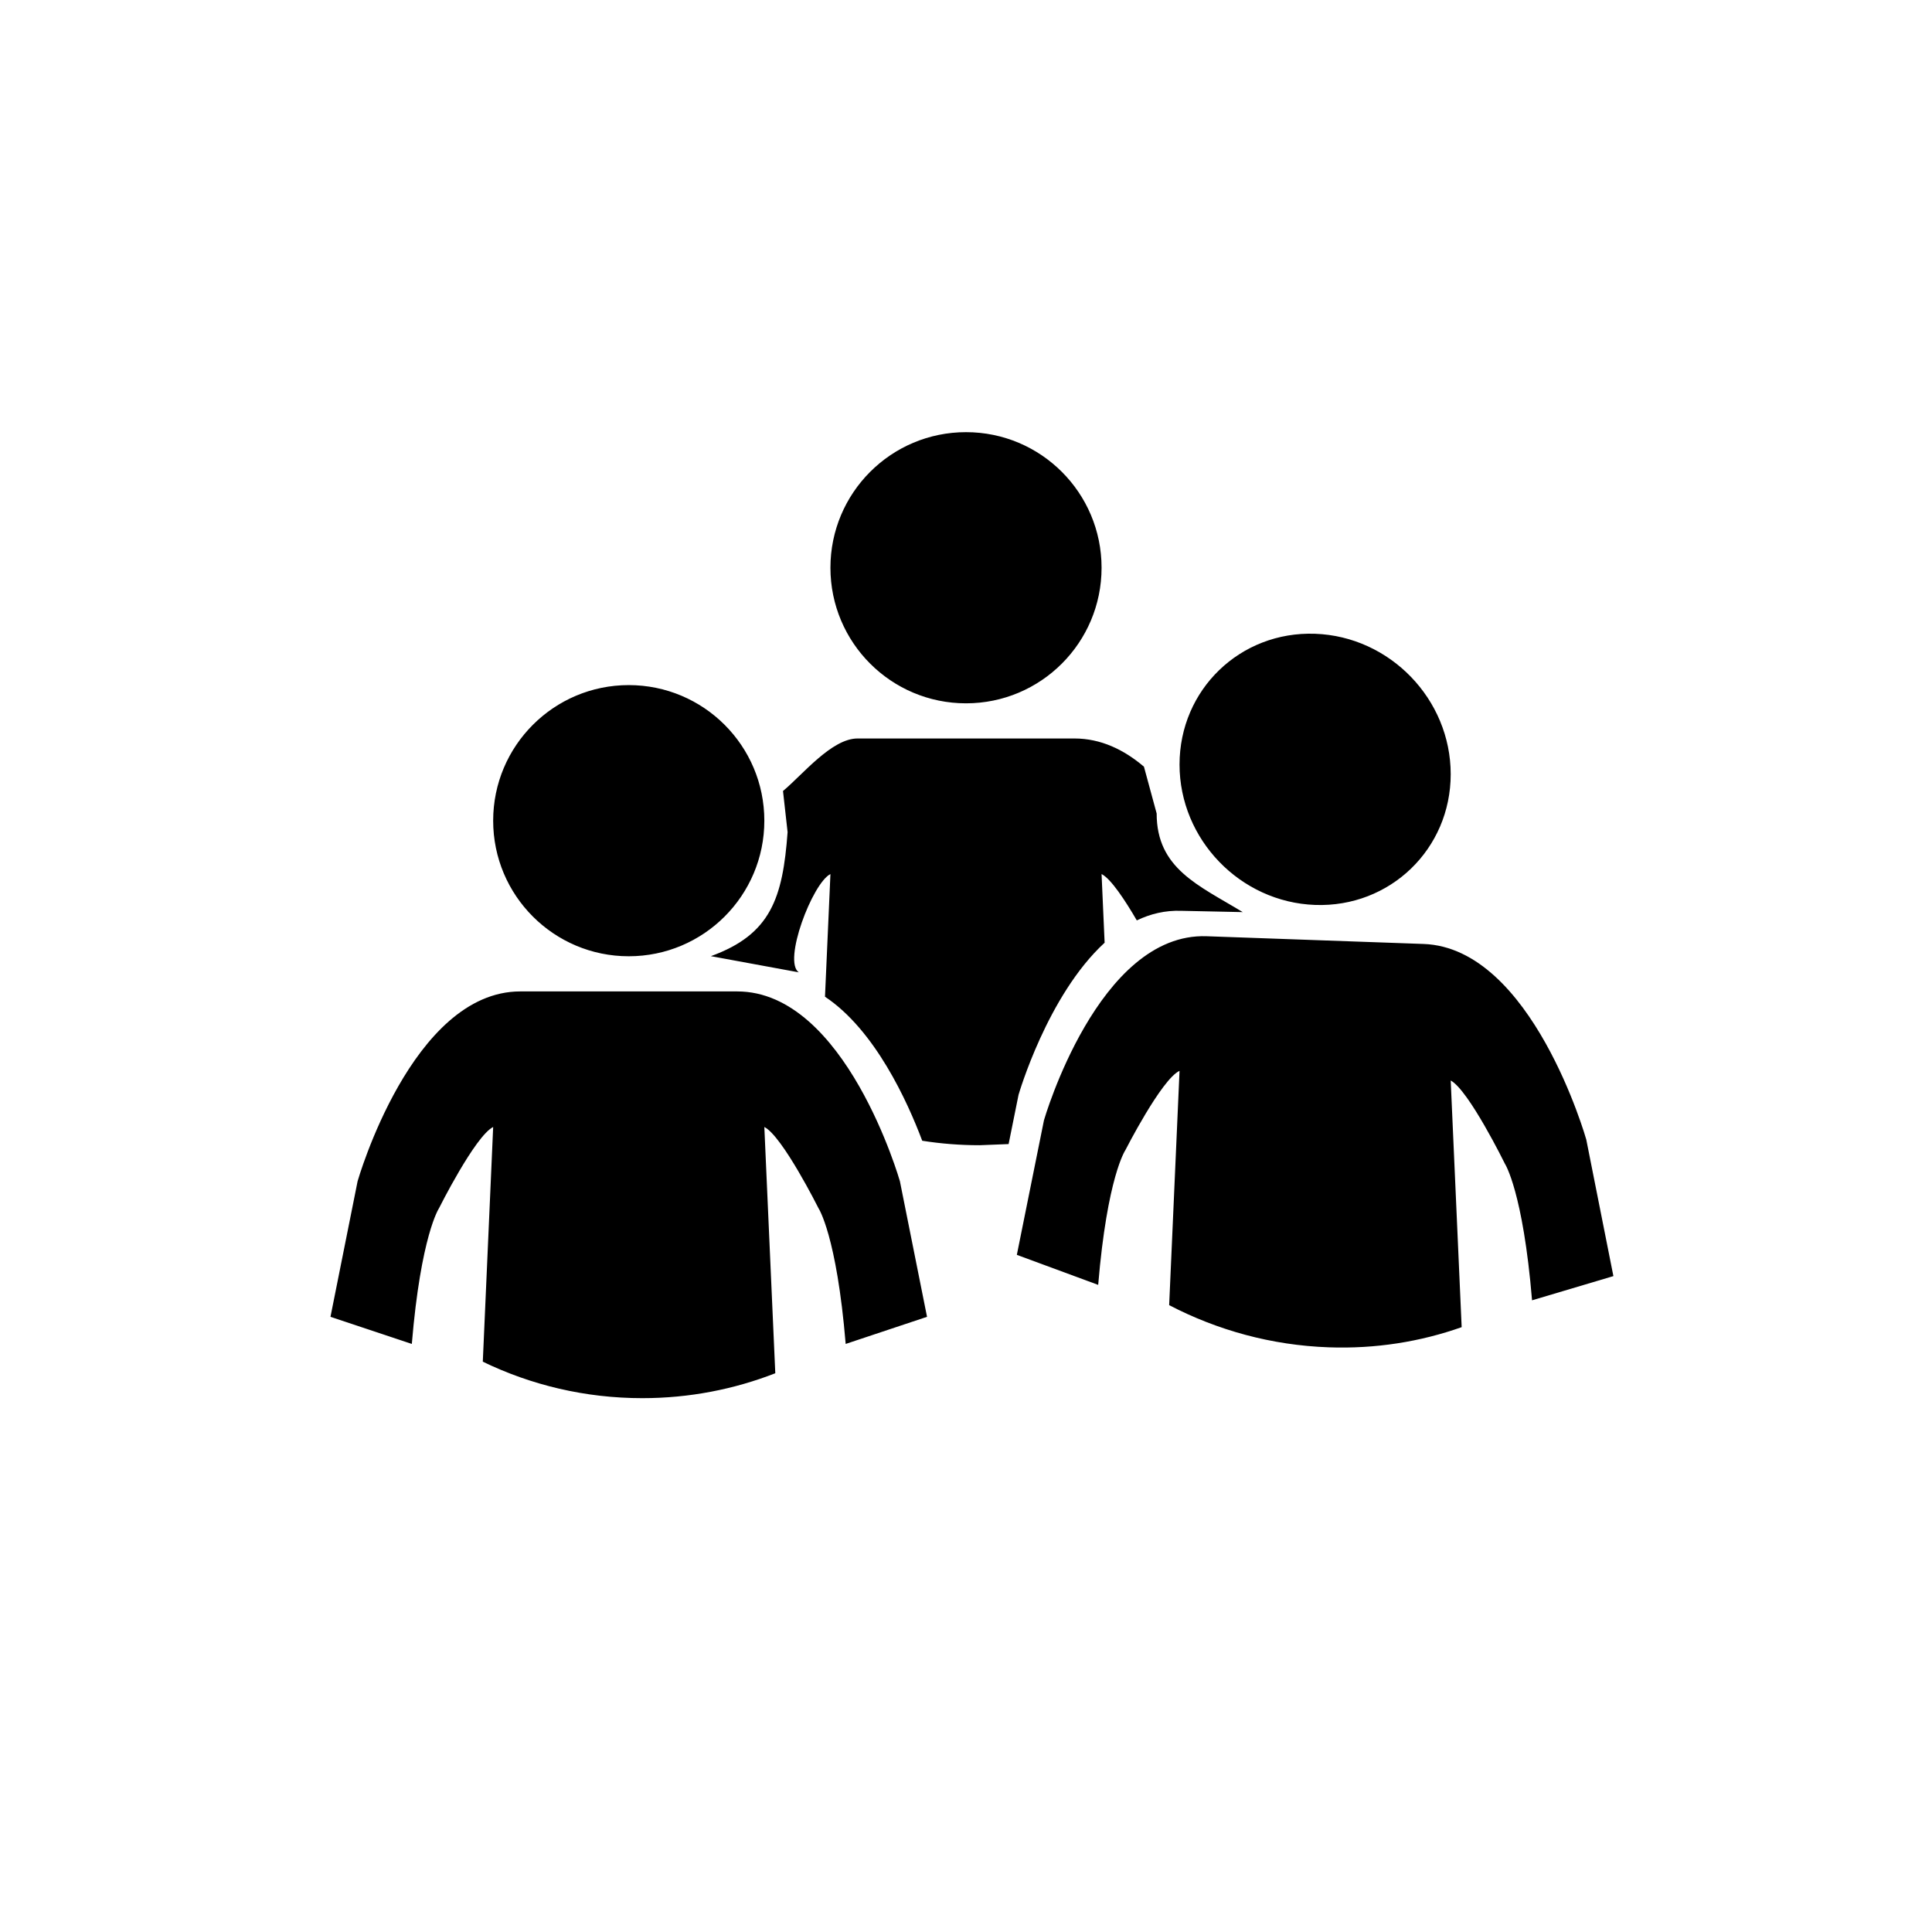
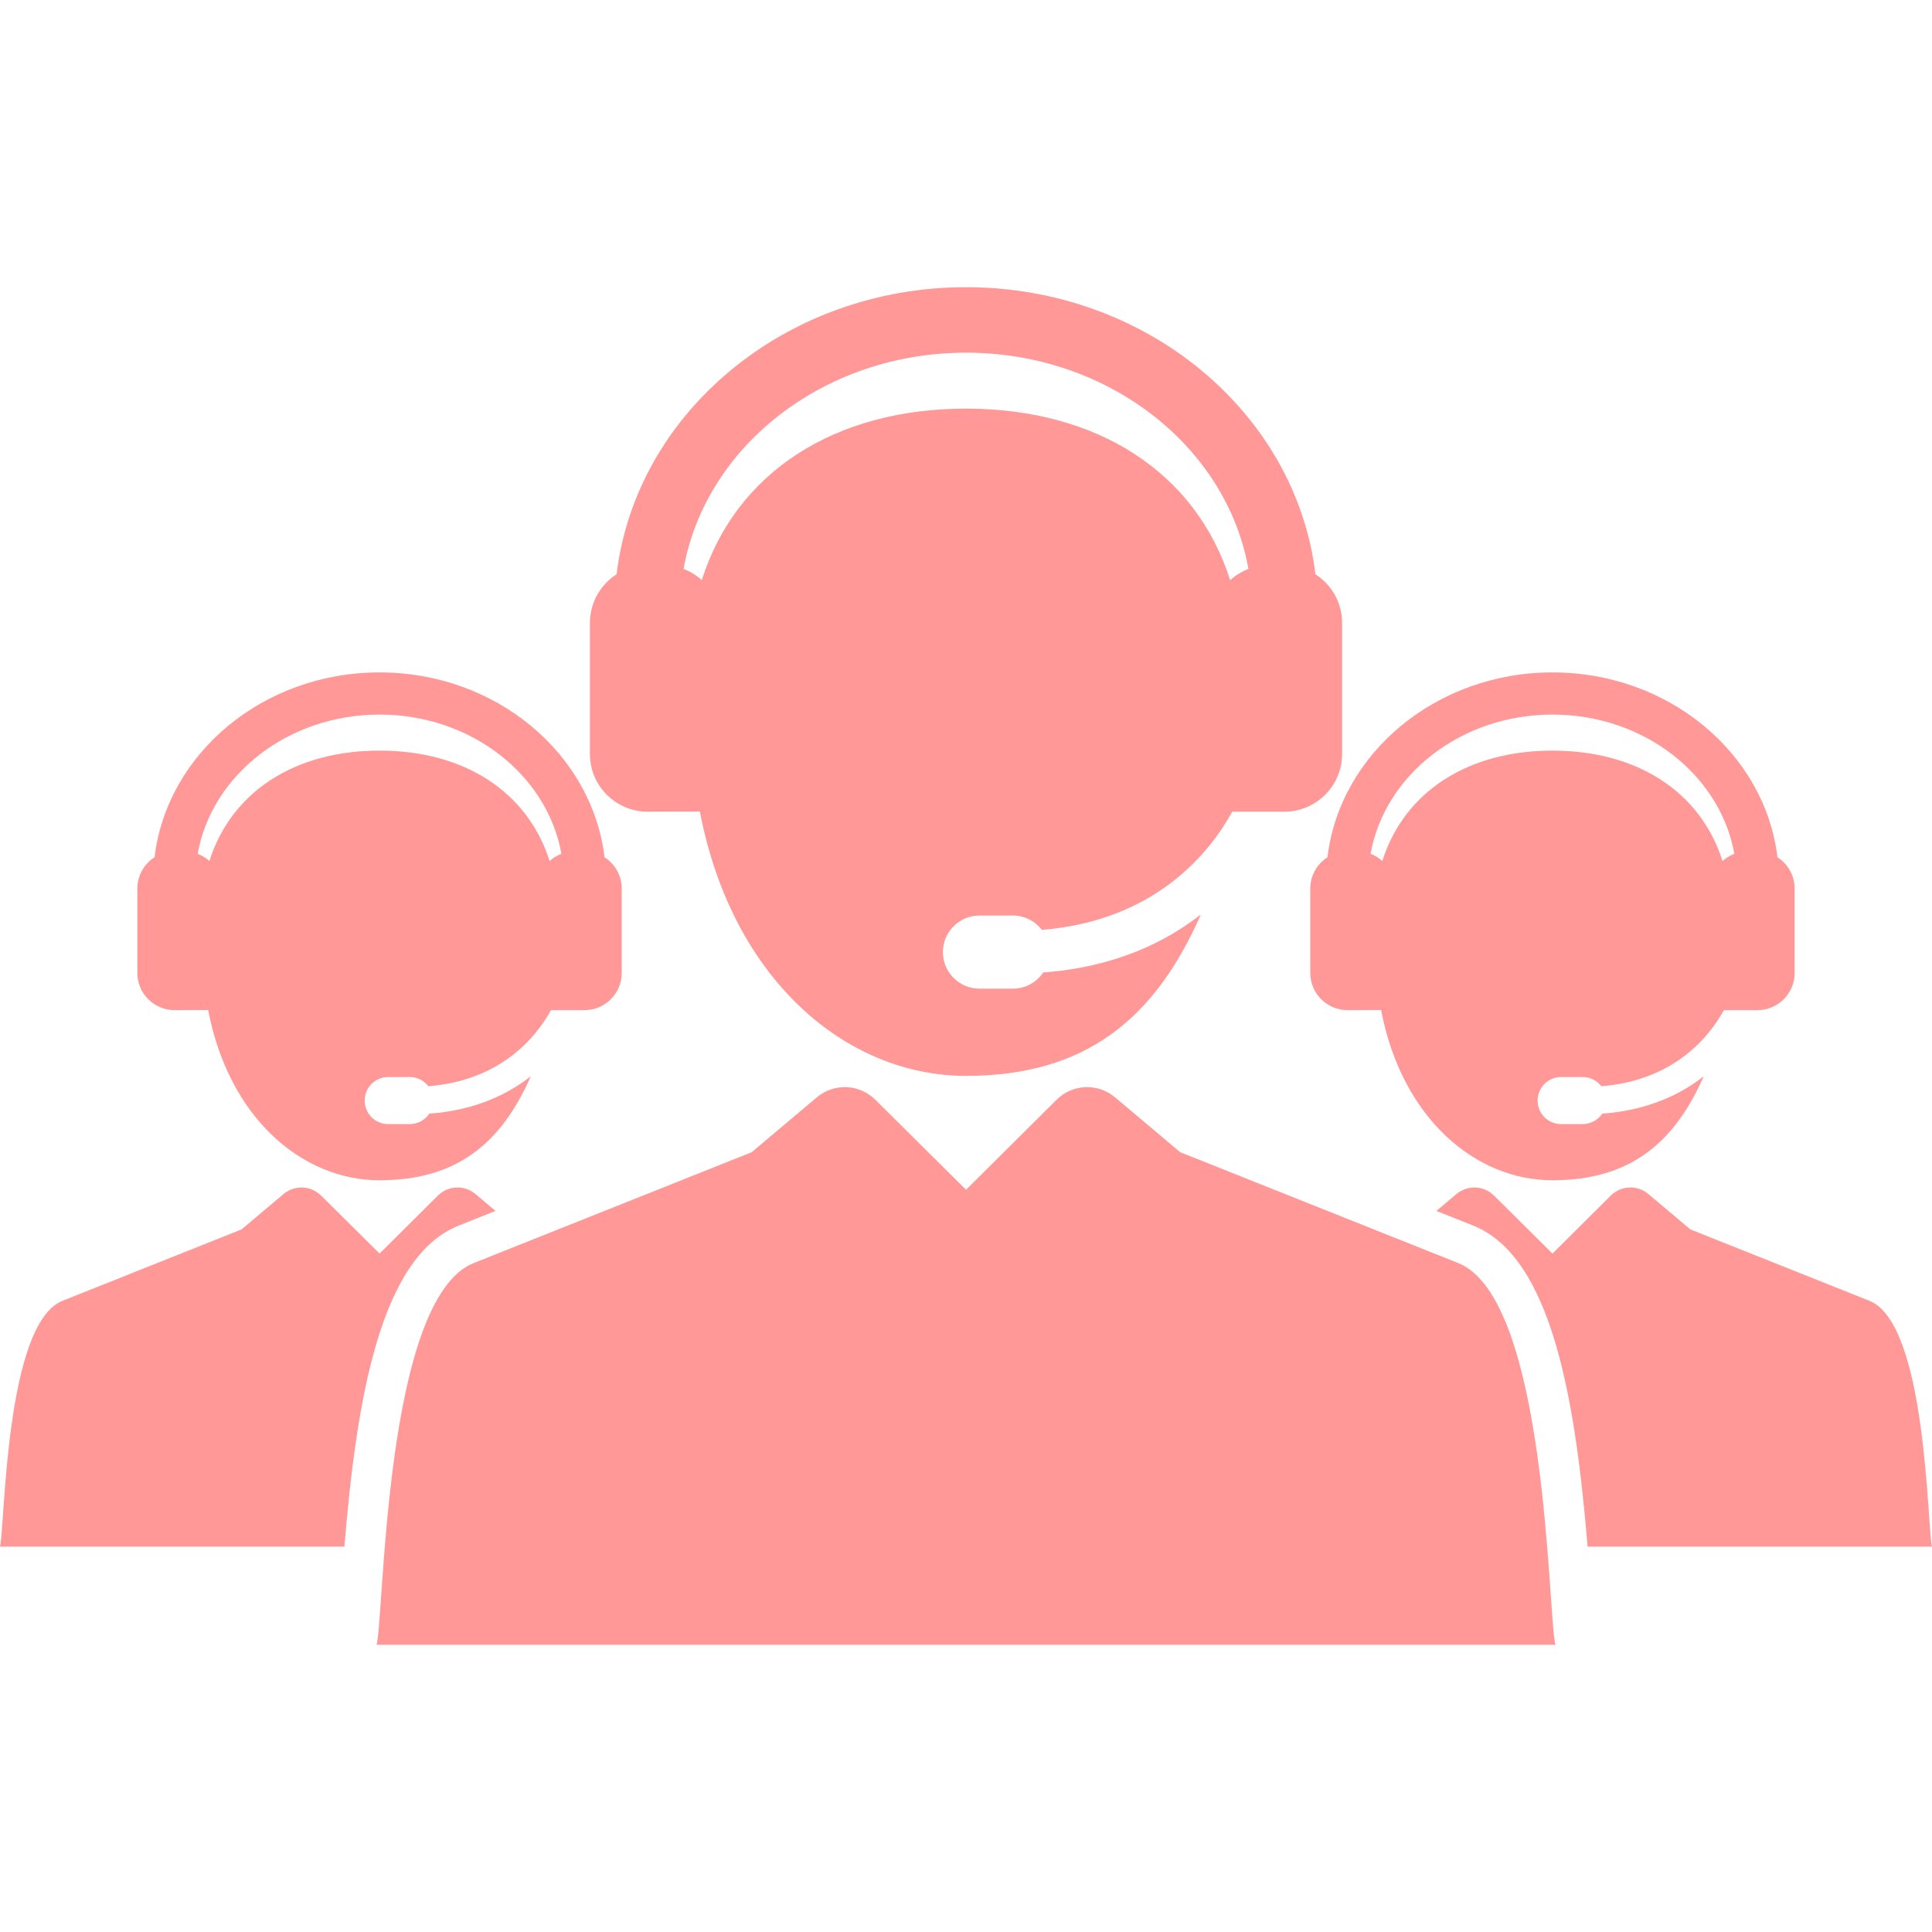
- <svg xmlns="http://www.w3.org/2000/svg" version="1.1" baseProfile="full" width="76" height="76" viewBox="0 0 76.00 76.00" enable-background="new 0 0 76.00 76.00" xml:space="preserve">
-   <path fill="#000000" fill-opacity="1" stroke-width="0.2" stroke-linejoin="round" d="M 38,17C 40.946,17 43.333,19.388 43.333,22.333C 43.333,25.279 40.946,27.667 38,27.667C 35.054,27.667 32.667,25.279 32.667,22.333C 32.667,19.388 35.054,17 38,17 Z M 32.667,34.383C 31.956,34.739 30.783,37.833 31.426,38.25L 27.964,37.613C 30.319,36.76 30.791,35.334 30.982,32.733L 30.801,31.116C 31.574,30.473 32.718,29.05 33.733,29.05L 42.267,29.05C 43.304,29.05 44.215,29.491 45,30.159L 45.5,32C 45.5,34.174 47.156,34.827 48.886,35.88L 46.467,35.829C 45.838,35.807 45.255,35.948 44.719,36.206C 44.264,35.425 43.703,34.568 43.333,34.383L 43.453,37.084C 41.196,39.157 40.067,43.068 40.067,43.068L 39.676,45.005L 38.533,45.05C 37.766,45.05 37.013,44.99 36.278,44.874C 35.693,43.321 34.418,40.516 32.453,39.208L 32.667,34.383 Z M 24.733,26.95C 27.679,26.95 30.067,29.338 30.067,32.283C 30.067,35.229 27.679,37.617 24.733,37.617C 21.788,37.617 19.4,35.229 19.4,32.283C 19.4,29.338 21.788,26.95 24.733,26.95 Z M 19.4,44.333C 18.689,44.689 17.267,47.533 17.267,47.533C 17.267,47.533 16.556,48.6 16.2,52.867L 13,51.8L 14.067,46.467C 14.067,46.467 16.2,39 20.467,39L 29,39C 33.267,39 35.4,46.467 35.4,46.467L 36.467,51.8L 33.267,52.867C 32.911,48.6 32.2,47.533 32.2,47.533C 32.2,47.533 30.778,44.689 30.067,44.333L 30.498,54.02C 28.876,54.653 27.112,55 25.267,55C 23.017,55 20.888,54.484 18.992,53.565L 19.4,44.333 Z M 51.733,24.931C 54.679,25.036 57.067,27.509 57.067,30.454C 57.067,33.4 54.679,35.703 51.733,35.598C 48.788,35.493 46.4,33.02 46.4,30.075C 46.4,27.129 48.788,24.826 51.733,24.931 Z M 46.4,42.124C 45.689,42.455 44.267,45.248 44.267,45.248C 44.267,45.248 43.556,46.29 43.2,50.544L 40,49.363L 41.067,44.068C 41.067,44.068 43.2,36.677 47.467,36.829L 56,37.133C 60.267,37.285 62.4,44.827 62.4,44.827L 63.467,50.199L 60.267,51.151C 59.911,46.872 59.2,45.78 59.2,45.78C 59.2,45.78 57.778,42.885 57.067,42.504L 57.498,52.207C 55.876,52.781 54.112,53.066 52.267,53C 50.017,52.92 47.888,52.328 45.992,51.341L 46.4,42.124 Z " />
+ <svg xmlns="http://www.w3.org/2000/svg" version="1.1" id="Capa_1" x="0px" y="0px" width="478.676px" height="478.676px" viewBox="0 0 478.676 478.676" style="enable-background:new 0 0 478.676 478.676;" xml:space="preserve">
+   <g>
+     <g>
+       <g>
+         <path style="fill:#ff9896;" d="M361.275,312.934l-68.872-27.462l-16.13-13.587c-4.261-3.601-10.552-3.336-14.5,0.595l-22.422,22.296l-22.487-22.307     c-3.954-3.92-10.236-4.174-14.493-0.584l-16.127,13.587l-68.877,27.467c-22.177,8.831-22.159,87.371-24.063,94.58h292.068     C383.472,400.327,383.462,321.757,361.275,312.934z" />
+         <path style="fill:#ff9896;" d="M160.47,201.105l12.934-0.033c7.99,41.744,36.343,65.492,65.935,65.492s46.785-14.063,58.188-39.991     c-8.707,6.828-21.356,13.074-39.054,14.363c-1.626,2.423-4.39,4.018-7.524,4.018h-8.27c-5.003,0-9.06-4.056-9.06-9.061     c0-5.004,4.057-9.06,9.06-9.06h8.27c2.931,0,5.528,1.397,7.185,3.556c28.45-2.284,41.829-19.538,47.164-29.28l12.913-0.004     c7.906,0,14.314-6.413,14.314-14.317v-32.45c0-5.067-2.643-9.511-6.613-12.056c-4.784-39.943-41.78-71.125-86.571-71.125     s-81.787,31.182-86.57,71.125c-3.974,2.545-6.614,6.988-6.614,12.056v32.449C146.153,194.692,152.563,201.105,160.47,201.105z      M239.338,87.384c35.253,0,64.573,23.249,69.979,53.579c-1.688,0.642-3.222,1.589-4.534,2.781     c-8.443-26.654-32.836-42.499-65.443-42.499c-32.608,0-57.016,15.834-65.468,42.478c-1.308-1.182-2.832-2.123-4.51-2.76     C174.765,110.633,204.085,87.384,239.338,87.384z" />
+         <path style="fill:#ff9896;" d="M463.158,322.283l-44.351-17.683l-10.387-8.749c-2.742-2.318-6.793-2.147-9.337,0.382l-14.438,14.356l-14.479-14.362     c-2.546-2.523-6.592-2.688-9.332-0.376l-4.947,4.168l9.091,3.624c19.589,7.789,25.386,43.547,28.364,79.547h85.333     C477.453,378.561,477.446,327.966,463.158,322.283z" />
+         <path style="fill:#ff9896;" d="M324.636,220.159v20.896c0,5.091,4.127,9.22,9.22,9.22l8.327-0.021c5.146,26.879,23.402,42.172,42.457,42.172     c19.057,0,30.126-9.057,37.469-25.75c-5.604,4.396-13.753,8.418-25.146,9.248c-1.047,1.562-2.826,2.588-4.847,2.588h-5.323     c-3.222,0-5.834-2.611-5.834-5.834s2.612-5.834,5.834-5.834h5.323c1.888,0,3.561,0.899,4.627,2.289     c18.317-1.471,26.935-12.582,30.37-18.854l8.312-0.003c5.092,0,9.219-4.129,9.219-9.22v-20.895c0-3.263-1.699-6.124-4.26-7.763     c-3.079-25.721-26.901-45.8-55.745-45.8c-28.842,0-52.665,20.079-55.745,45.8C326.336,214.035,324.636,216.897,324.636,220.159z      M384.64,177.046c22.7,0,41.581,14.971,45.062,34.501c-1.087,0.414-2.074,1.024-2.92,1.792     c-5.438-17.164-21.146-27.367-42.143-27.367s-36.714,10.196-42.154,27.353c-0.845-0.761-1.824-1.367-2.904-1.777     C343.059,192.016,361.939,177.046,384.64,177.046z" />
+         <path style="fill:#ff9896;" d="M113.667,303.647l9.099-3.628l-4.947-4.167c-2.742-2.318-6.793-2.148-9.337,0.382L94.044,310.59l-14.48-14.361     c-2.546-2.524-6.592-2.688-9.332-0.376l-10.386,8.749l-44.351,17.687C1.215,327.975,1.225,378.55,0,383.19h85.328     C88.298,347.2,94.081,311.446,113.667,303.647z" />
+         <path style="fill:#ff9896;" d="M43.25,250.274l8.328-0.021c5.146,26.881,23.403,42.174,42.458,42.174c19.055,0,30.126-9.057,37.468-25.752     c-5.606,4.396-13.753,8.418-25.147,9.25c-1.047,1.561-2.826,2.586-4.846,2.586h-5.324c-3.222,0-5.833-2.61-5.833-5.834     c0-3.221,2.611-5.834,5.833-5.834h5.324c1.887,0,3.56,0.9,4.626,2.291c18.32-1.471,26.936-12.582,30.371-18.854l8.314-0.003     c5.091,0,9.218-4.129,9.218-9.219v-20.896c0-3.263-1.7-6.124-4.259-7.763c-3.08-25.721-26.903-45.8-55.745-45.8     c-28.843,0-52.666,20.079-55.745,45.8c-2.56,1.639-4.26,4.5-4.26,7.763v20.895C34.031,246.146,38.158,250.274,43.25,250.274z      M94.036,177.046c22.7,0,41.58,14.971,45.061,34.501c-1.088,0.414-2.074,1.024-2.92,1.792     c-5.437-17.164-21.144-27.367-42.141-27.367c-20.998,0-36.714,10.196-42.157,27.353c-0.842-0.761-1.823-1.367-2.903-1.777     C52.455,192.016,71.336,177.046,94.036,177.046z" />
+       </g>
+     </g>
+   </g>
+   <g>
+ </g>
+   <g>
+ </g>
+   <g>
+ </g>
+   <g>
+ </g>
+   <g>
+ </g>
+   <g>
+ </g>
+   <g>
+ </g>
+   <g>
+ </g>
+   <g>
+ </g>
+   <g>
+ </g>
+   <g>
+ </g>
+   <g>
+ </g>
+   <g>
+ </g>
+   <g>
+ </g>
+   <g>
+ </g>
</svg>
